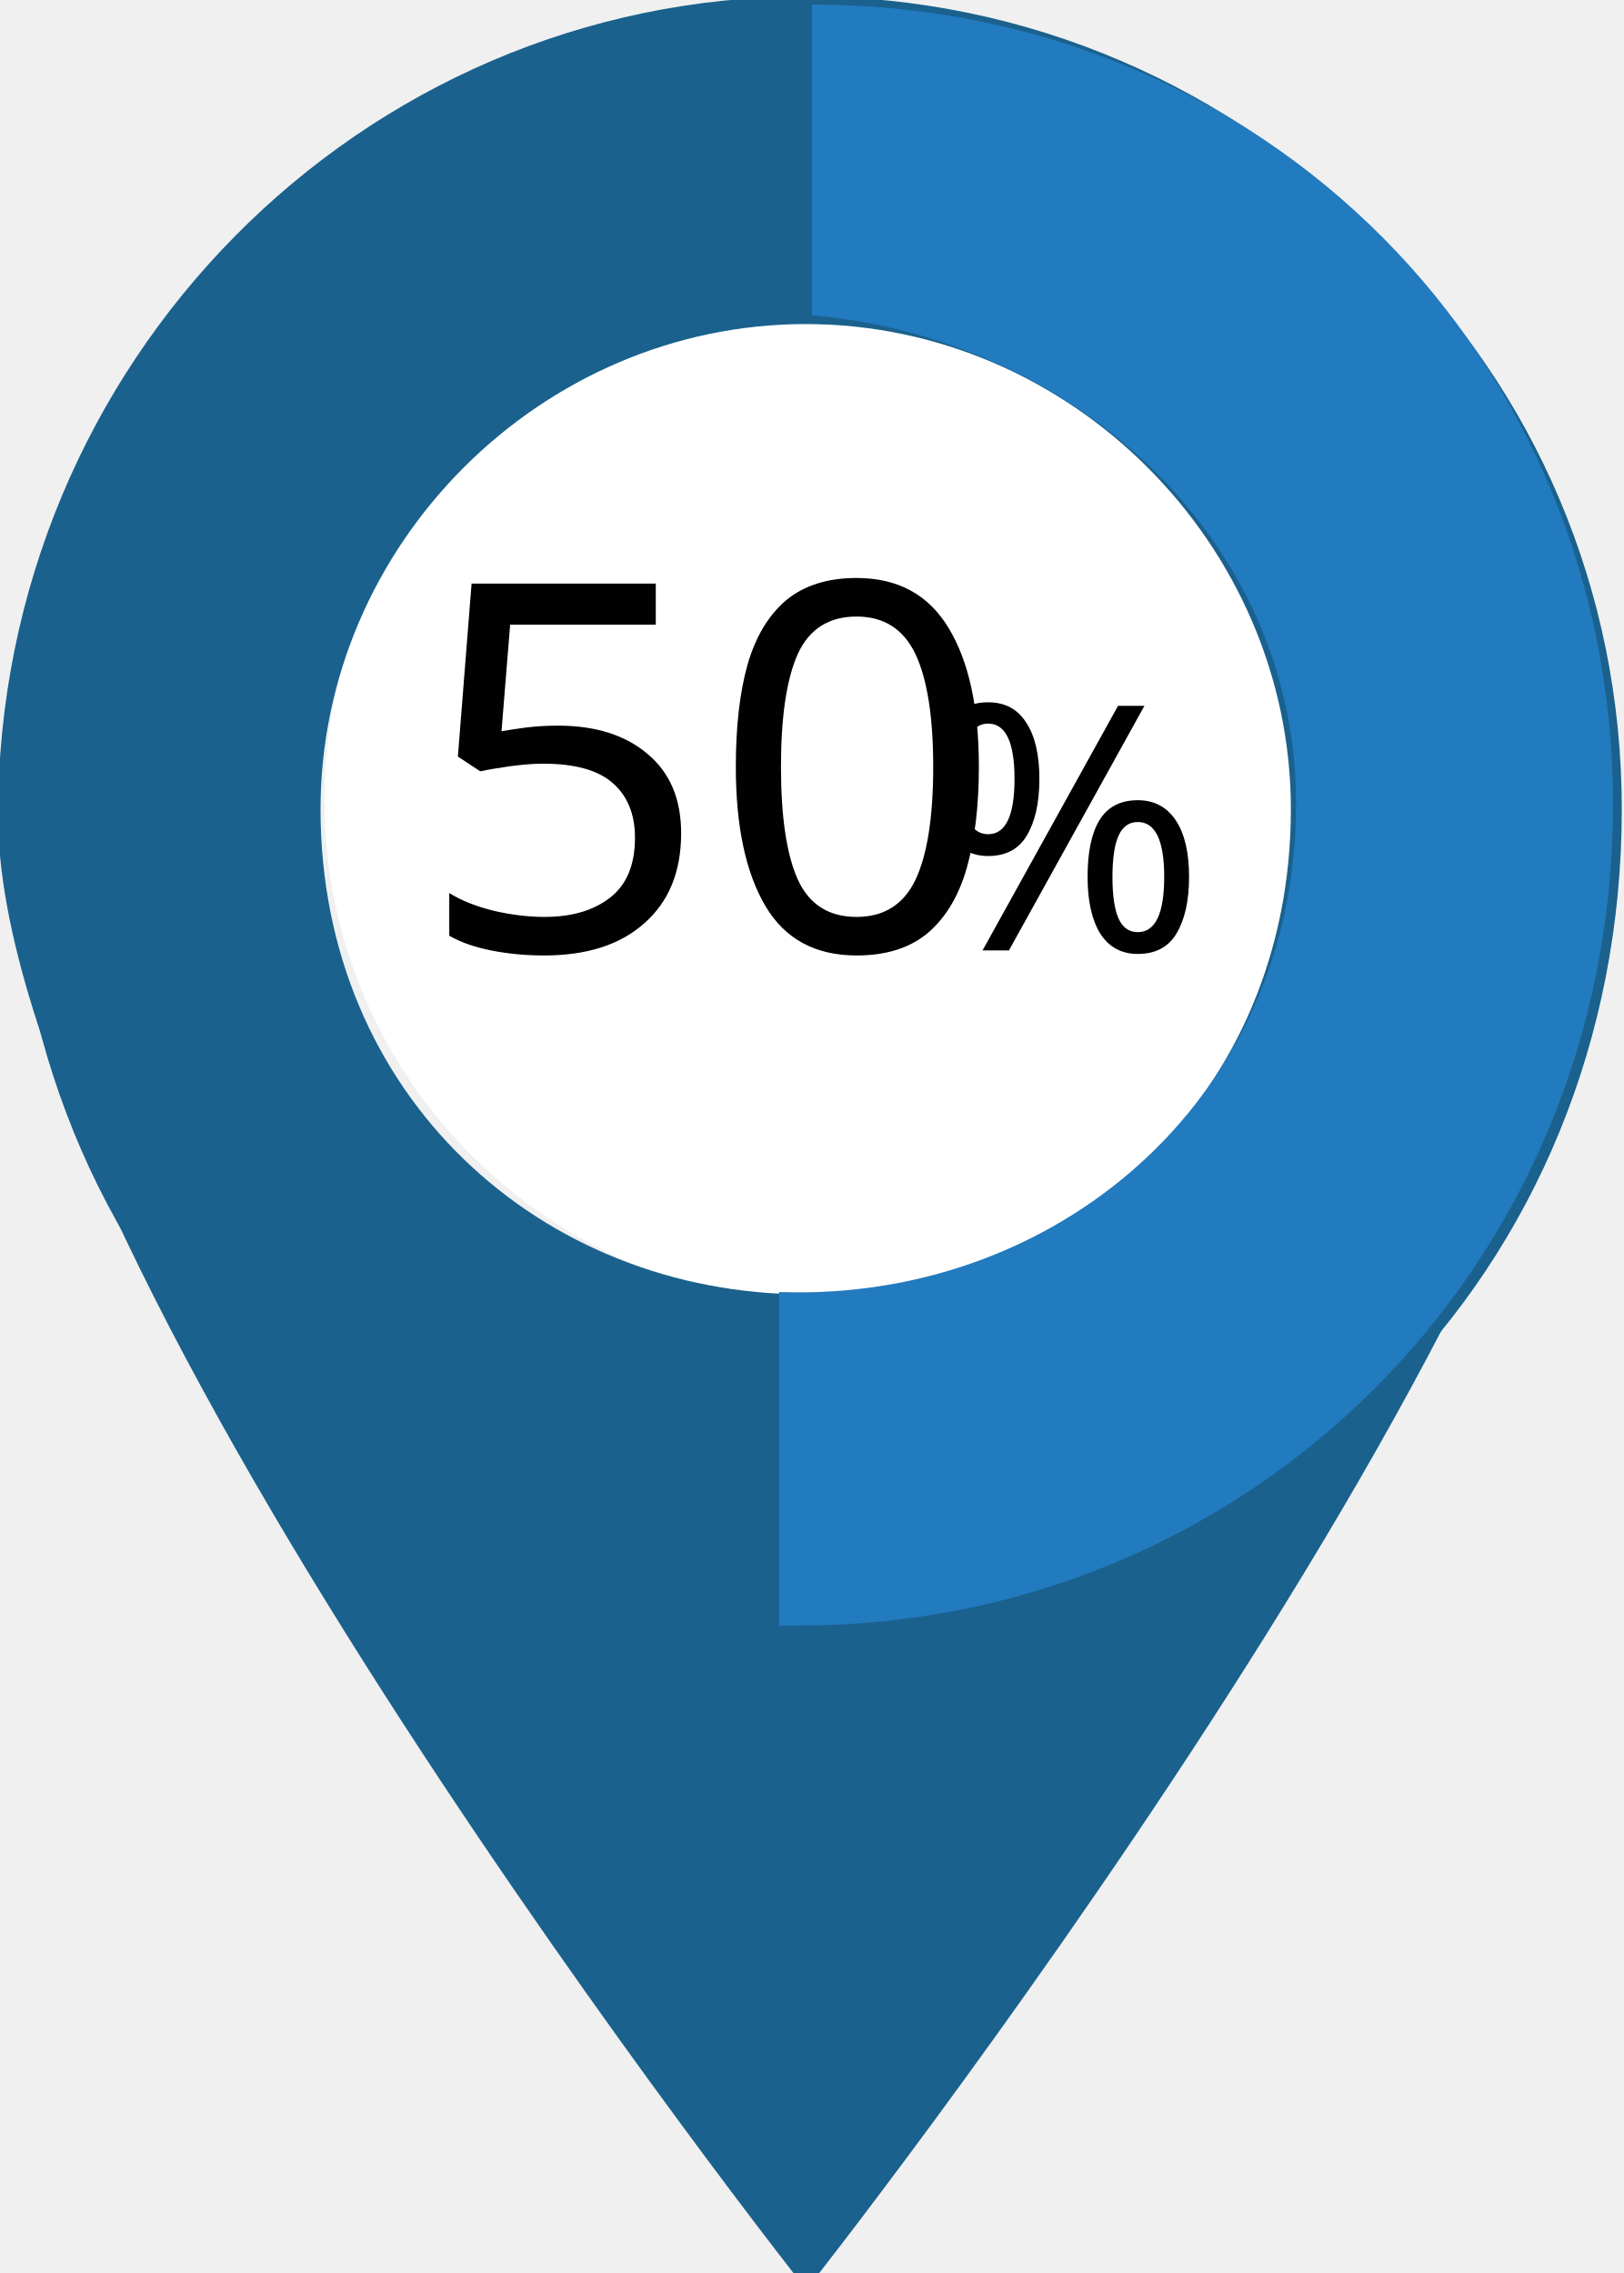
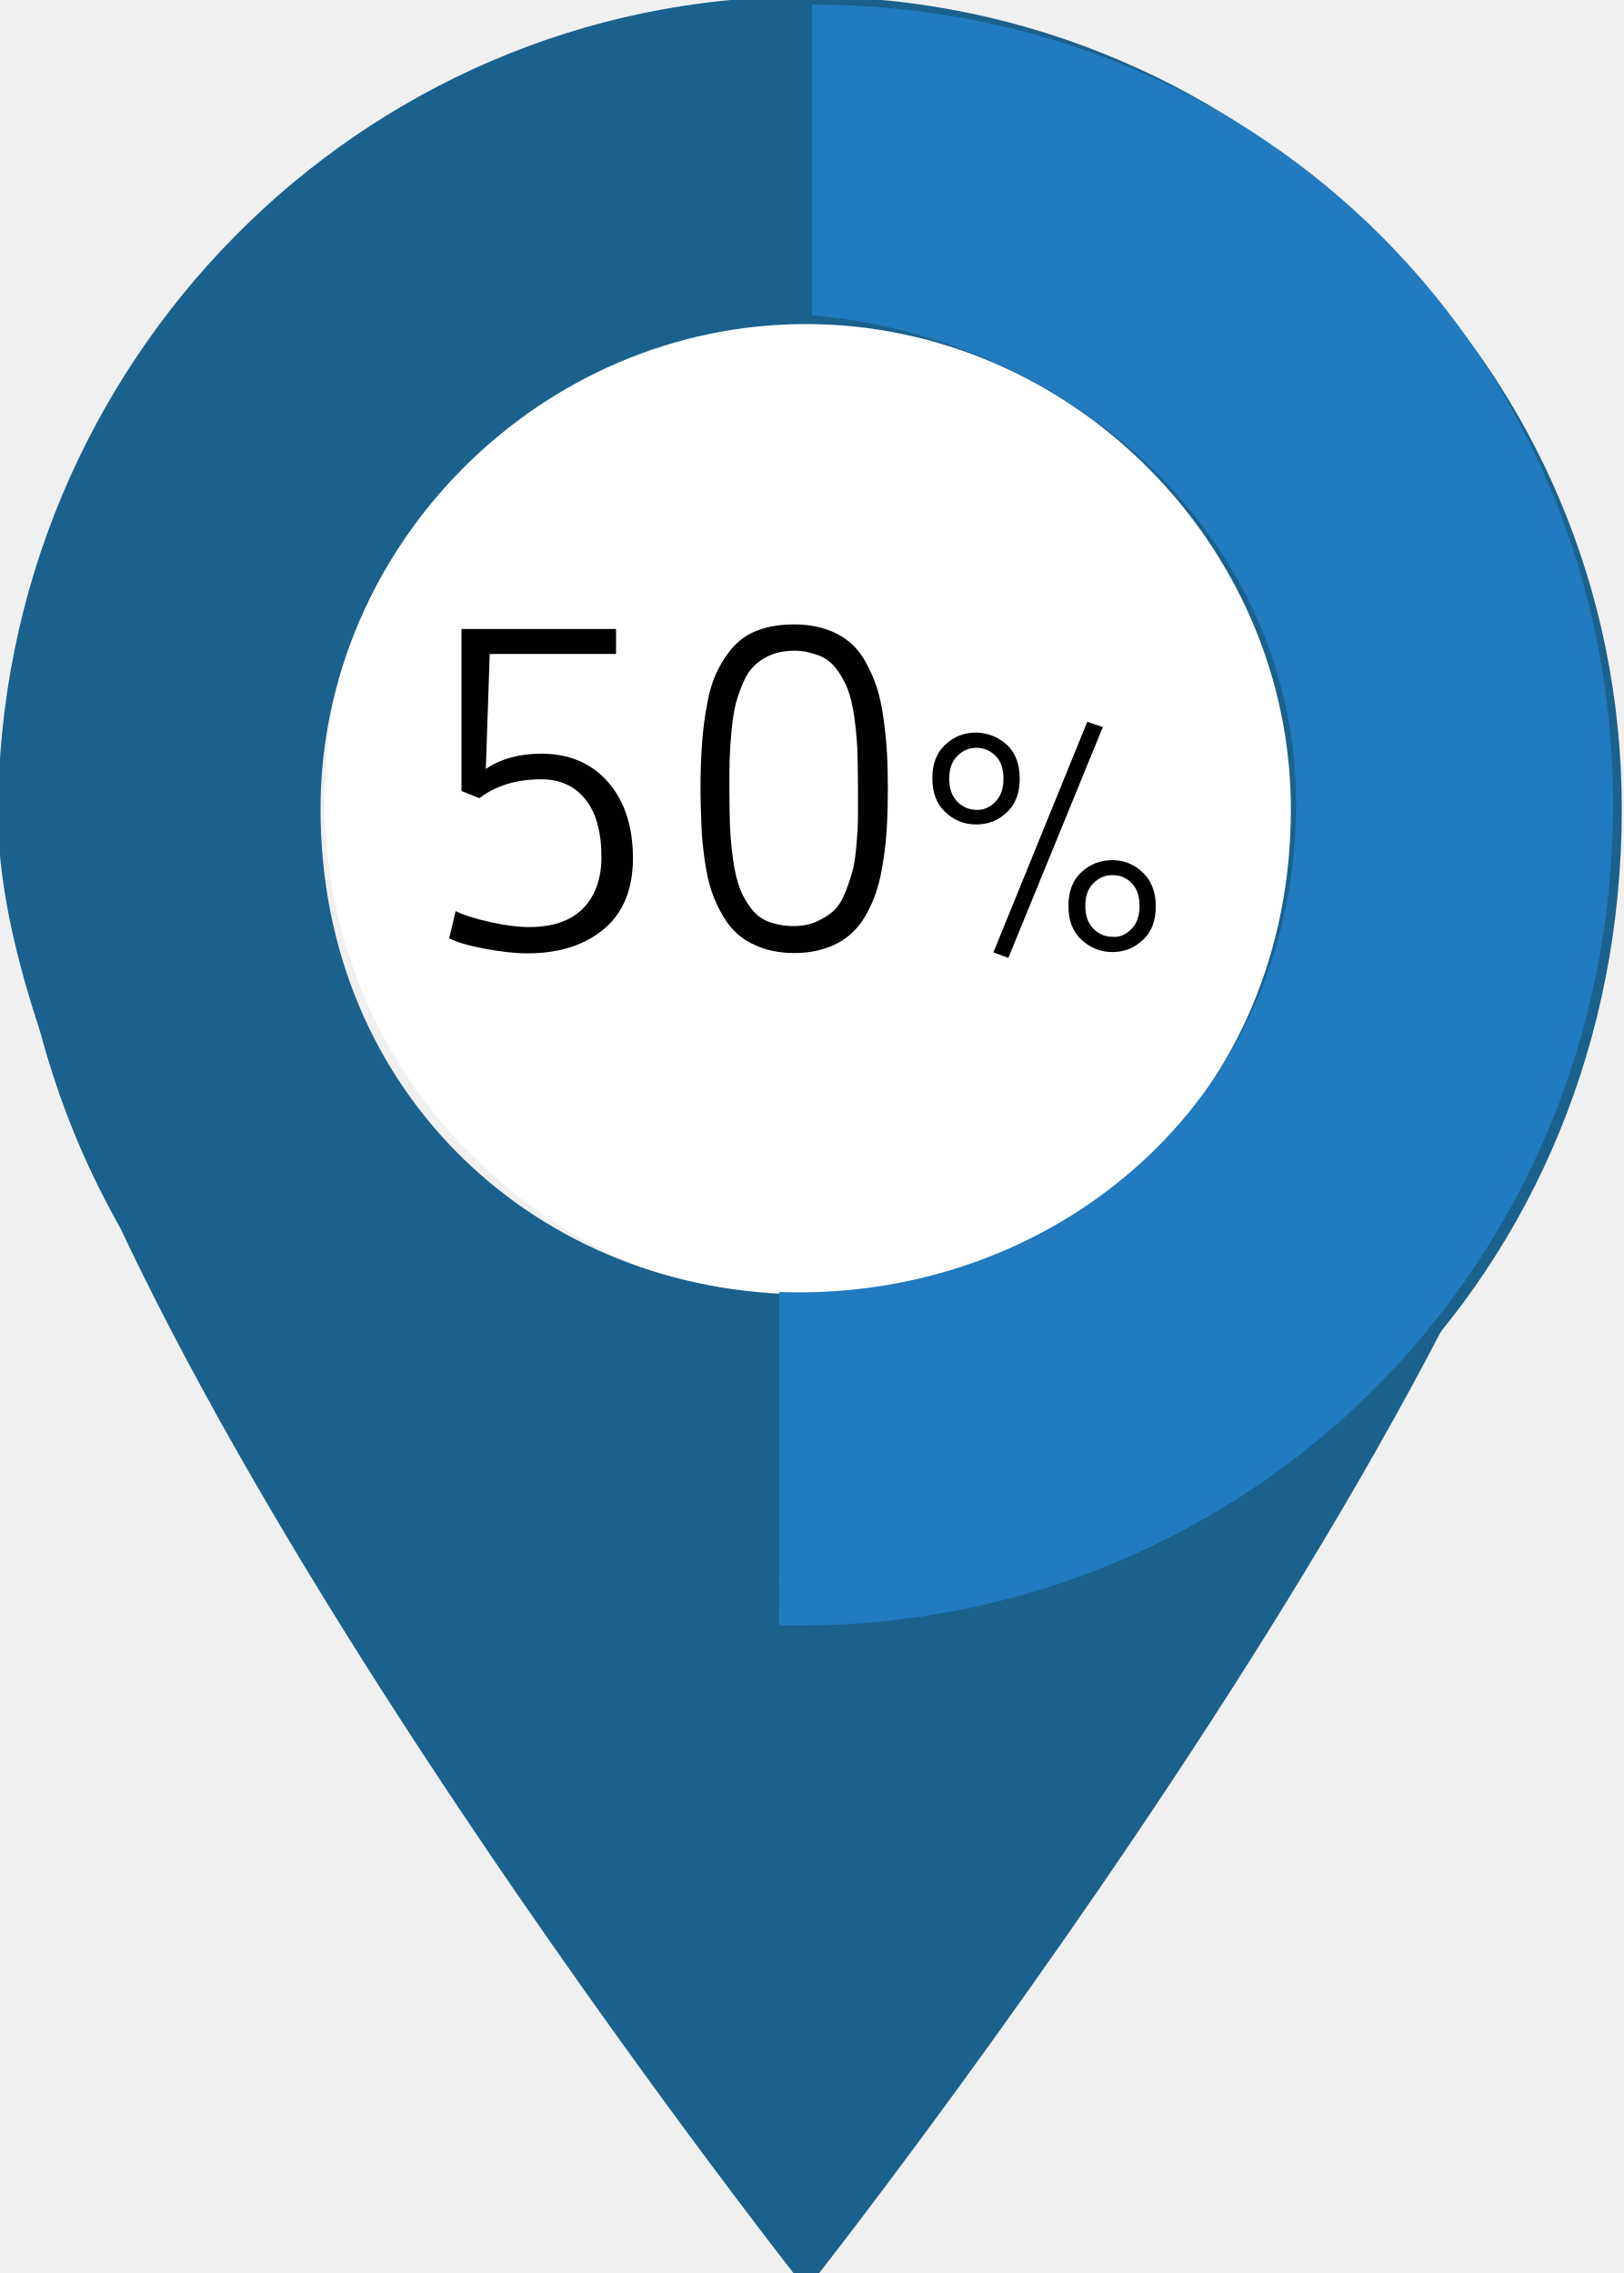
<svg xmlns="http://www.w3.org/2000/svg" version="1.1" id="Layer_1" x="0px" y="0px" width="50px" height="70px" viewBox="0 0 50 70" enable-background="new 0 0 50 70" xml:space="preserve">
  <g>
    <circle fill="#FFFFFF" cx="25.46" cy="24.64" r="15.47" />
    <g>
      <path fill="#1A618D" d="M24.83-0.11c-13.74,0-24.89,11.29-24.89,25.22c0,13.93,24.89,45.4,24.89,45.4s24.89-31.47,24.89-45.4    C49.71,11.18,38.57-0.11,24.83-0.11z M24.68,43.57c-9.56,0-17.31-7.86-17.31-17.56c0-9.69,7.75-17.55,17.31-17.55    C34.25,8.47,42,16.32,42,26.01C42,35.71,34.25,43.57,24.68,43.57z" />
    </g>
-     <text transform="matrix(1 0 0 1 12.834 29.2686)">
-       <tspan x="0" y="0" fill="#010101" font-family="'Anaheim-Regular'" font-size="15.81">50</tspan>
-       <tspan x="15.53" y="0" fill="#010101" font-family="'Anaheim-Regular'" font-size="10.54">%</tspan>
-     </text>
+     <g enable-background="new    ">
+       <path fill="#010101" d="M18.52,26.4c0-0.79-0.17-1.39-0.5-1.79C17.69,24.2,17.24,24,16.67,24c-0.76,0-1.39,0.19-1.91,0.58    l-0.55-0.22v-4.99h4.76v0.77h-3.89l-0.12,3.54c0.46-0.31,1.03-0.47,1.71-0.47c0.85,0,1.54,0.29,2.05,0.87    c0.51,0.58,0.77,1.37,0.77,2.35c0,0.94-0.29,1.67-0.88,2.17c-0.59,0.5-1.38,0.76-2.37,0.76c-0.38,0-0.81-0.05-1.3-0.14    c-0.49-0.09-0.86-0.2-1.11-0.32l0.2-0.84c0.27,0.13,0.63,0.24,1.08,0.34s0.84,0.15,1.18,0.15c0.71,0,1.26-0.18,1.64-0.55    S18.52,27.08,18.52,26.4z" />
+       <path fill="#010101" d="M21.57,24.28c0-0.53,0.02-1,0.05-1.41c0.03-0.41,0.08-0.81,0.16-1.21c0.07-0.4,0.18-0.74,0.32-1.02    c0.14-0.28,0.31-0.54,0.52-0.76c0.21-0.22,0.47-0.39,0.78-0.49c0.31-0.11,0.66-0.16,1.06-0.16c0.35,0,0.67,0.05,0.95,0.14    s0.52,0.22,0.72,0.38c0.2,0.16,0.37,0.36,0.51,0.61s0.26,0.51,0.35,0.78s0.16,0.59,0.21,0.95c0.05,0.36,0.09,0.71,0.11,1.05    c0.02,0.34,0.03,0.73,0.03,1.15c0,0.42-0.01,0.81-0.03,1.15s-0.05,0.7-0.11,1.05c-0.05,0.36-0.12,0.67-0.21,0.95    s-0.21,0.54-0.35,0.78s-0.32,0.45-0.52,0.61c-0.2,0.16-0.44,0.29-0.72,0.38c-0.28,0.09-0.59,0.14-0.94,0.14    c-0.35,0-0.67-0.05-0.95-0.14c-0.28-0.1-0.52-0.22-0.72-0.38c-0.2-0.16-0.37-0.36-0.52-0.61c-0.15-0.25-0.27-0.51-0.36-0.78    c-0.09-0.27-0.16-0.59-0.21-0.95c-0.05-0.36-0.09-0.71-0.1-1.05S21.57,24.7,21.57,24.28z M24.46,20.04c-0.26,0-0.5,0.04-0.7,0.12    c-0.2,0.08-0.37,0.19-0.51,0.32c-0.14,0.13-0.26,0.3-0.36,0.53c-0.1,0.22-0.17,0.44-0.23,0.65c-0.05,0.21-0.1,0.48-0.13,0.8    s-0.05,0.61-0.06,0.87c-0.01,0.26-0.01,0.58-0.01,0.95c0,0.48,0.01,0.89,0.02,1.22c0.02,0.34,0.05,0.68,0.1,1.02    c0.05,0.34,0.12,0.63,0.21,0.86c0.09,0.23,0.21,0.43,0.35,0.61s0.32,0.32,0.54,0.4c0.22,0.08,0.47,0.13,0.76,0.13    c0.27,0,0.52-0.05,0.73-0.15c0.21-0.1,0.39-0.21,0.53-0.35c0.14-0.14,0.25-0.33,0.35-0.59c0.1-0.26,0.17-0.49,0.22-0.68    c0.05-0.2,0.08-0.47,0.11-0.82s0.04-0.62,0.04-0.81c0-0.2,0-0.48,0-0.84c0-0.48-0.01-0.89-0.02-1.22    c-0.02-0.34-0.05-0.68-0.1-1.02s-0.12-0.63-0.21-0.85c-0.09-0.22-0.21-0.43-0.35-0.61s-0.32-0.32-0.54-0.4    S24.75,20.04,24.46,20.04z" />
+     </g>
+     <g enable-background="new    ">
+       <path fill="#010101" d="M31.01,22.94c0.26,0.25,0.39,0.59,0.39,1.04c0,0.45-0.13,0.79-0.4,1.04c-0.26,0.25-0.58,0.37-0.94,0.37    c-0.36,0-0.68-0.12-0.95-0.38c-0.27-0.25-0.4-0.6-0.4-1.04c0-0.45,0.13-0.79,0.4-1.04s0.58-0.37,0.95-0.37    C30.43,22.57,30.74,22.7,31.01,22.94z M30.65,24.69c0.17-0.17,0.25-0.41,0.25-0.71s-0.08-0.54-0.24-0.7s-0.36-0.25-0.59-0.25    c-0.23,0-0.42,0.08-0.59,0.25c-0.17,0.17-0.25,0.4-0.25,0.7c0,0.3,0.08,0.54,0.25,0.71c0.17,0.17,0.37,0.25,0.6,0.25    C30.29,24.95,30.49,24.86,30.65,24.69z M33.48,22.23l0.48,0.16l-2.91,7.11l-0.46-0.17L33.48,22.23z M35.19,26.87    c0.26,0.25,0.4,0.59,0.4,1.04c0,0.45-0.13,0.79-0.4,1.04c-0.27,0.25-0.58,0.37-0.94,0.37c-0.36,0-0.68-0.13-0.95-0.38    s-0.4-0.6-0.4-1.04c0-0.45,0.13-0.79,0.4-1.04s0.58-0.37,0.95-0.37S34.93,26.62,35.19,26.87z M34.84,28.61    c0.17-0.17,0.25-0.41,0.25-0.71c0-0.3-0.08-0.54-0.24-0.7c-0.16-0.17-0.36-0.25-0.59-0.25c-0.23,0-0.42,0.08-0.59,0.25    s-0.25,0.4-0.25,0.69c0,0.31,0.08,0.54,0.25,0.71c0.17,0.17,0.36,0.25,0.59,0.25C34.48,28.87,34.67,28.78,34.84,28.61z" />
+     </g>
    <g>
-       <path fill="#1A618D" d="M24.81,0.47c-13.58,0-24.45,10.87-24.45,24.45c0,14.26,10.87,25.13,24.45,25.13    c14.26,0,25.13-10.87,25.13-25.13C49.94,11.33,39.07,0.47,24.81,0.47L24.81,0.47z M24.81,39.86c-8.15,0-14.94-6.11-14.94-14.94    c0-8.15,6.79-14.94,14.94-14.94c8.15,0,14.94,6.79,14.94,14.94C39.75,33.75,32.96,39.86,24.81,39.86L24.81,39.86z" />
+       <path fill="#1A618D" d="M24.81,0.47c-13.58,0-24.45,10.87-24.45,24.45c0,14.26,10.87,25.13,24.45,25.13    c14.26,0,25.13-10.87,25.13-25.13C49.94,11.33,39.07,0.47,24.81,0.47L24.81,0.47z M24.81,39.86c-8.15,0-14.94-6.11-14.94-14.94    c0-8.15,6.79-14.94,14.94-14.94s14.94,6.79,14.94,14.94C39.75,33.75,32.96,39.86,24.81,39.86L24.81,39.86z" />
    </g>
-     <path fill="#227ABF" d="M24,39.79c0,0,0.5,0.01,0.6,0.01c8.24,0,15.31-6.15,15.31-15.04C39.91,16.55,33,10.4,25,9.71   c0-9.57,0-9.57,0-9.57c14,0,24.67,10.94,24.67,24.62c0,14.36-11.31,25.3-25.05,25.3c-0.1,0-0.63,0-0.63,0V39.79z" />
+     <path fill="#227ABF" d="M24,39.79c0,0,0.5,0.01,0.6,0.01c8.24,0,15.31-6.15,15.31-15.04C39.91,16.55,33,10.4,25,9.71   c0-9.57,0-9.57,0-9.57c14,0,24.67,10.94,24.67,24.62c0,14.36-11.31,25.3-25.05,25.3c-0.1,0-0.63,0-0.63,0L24,39.79L24,39.79z" />
  </g>
</svg>
